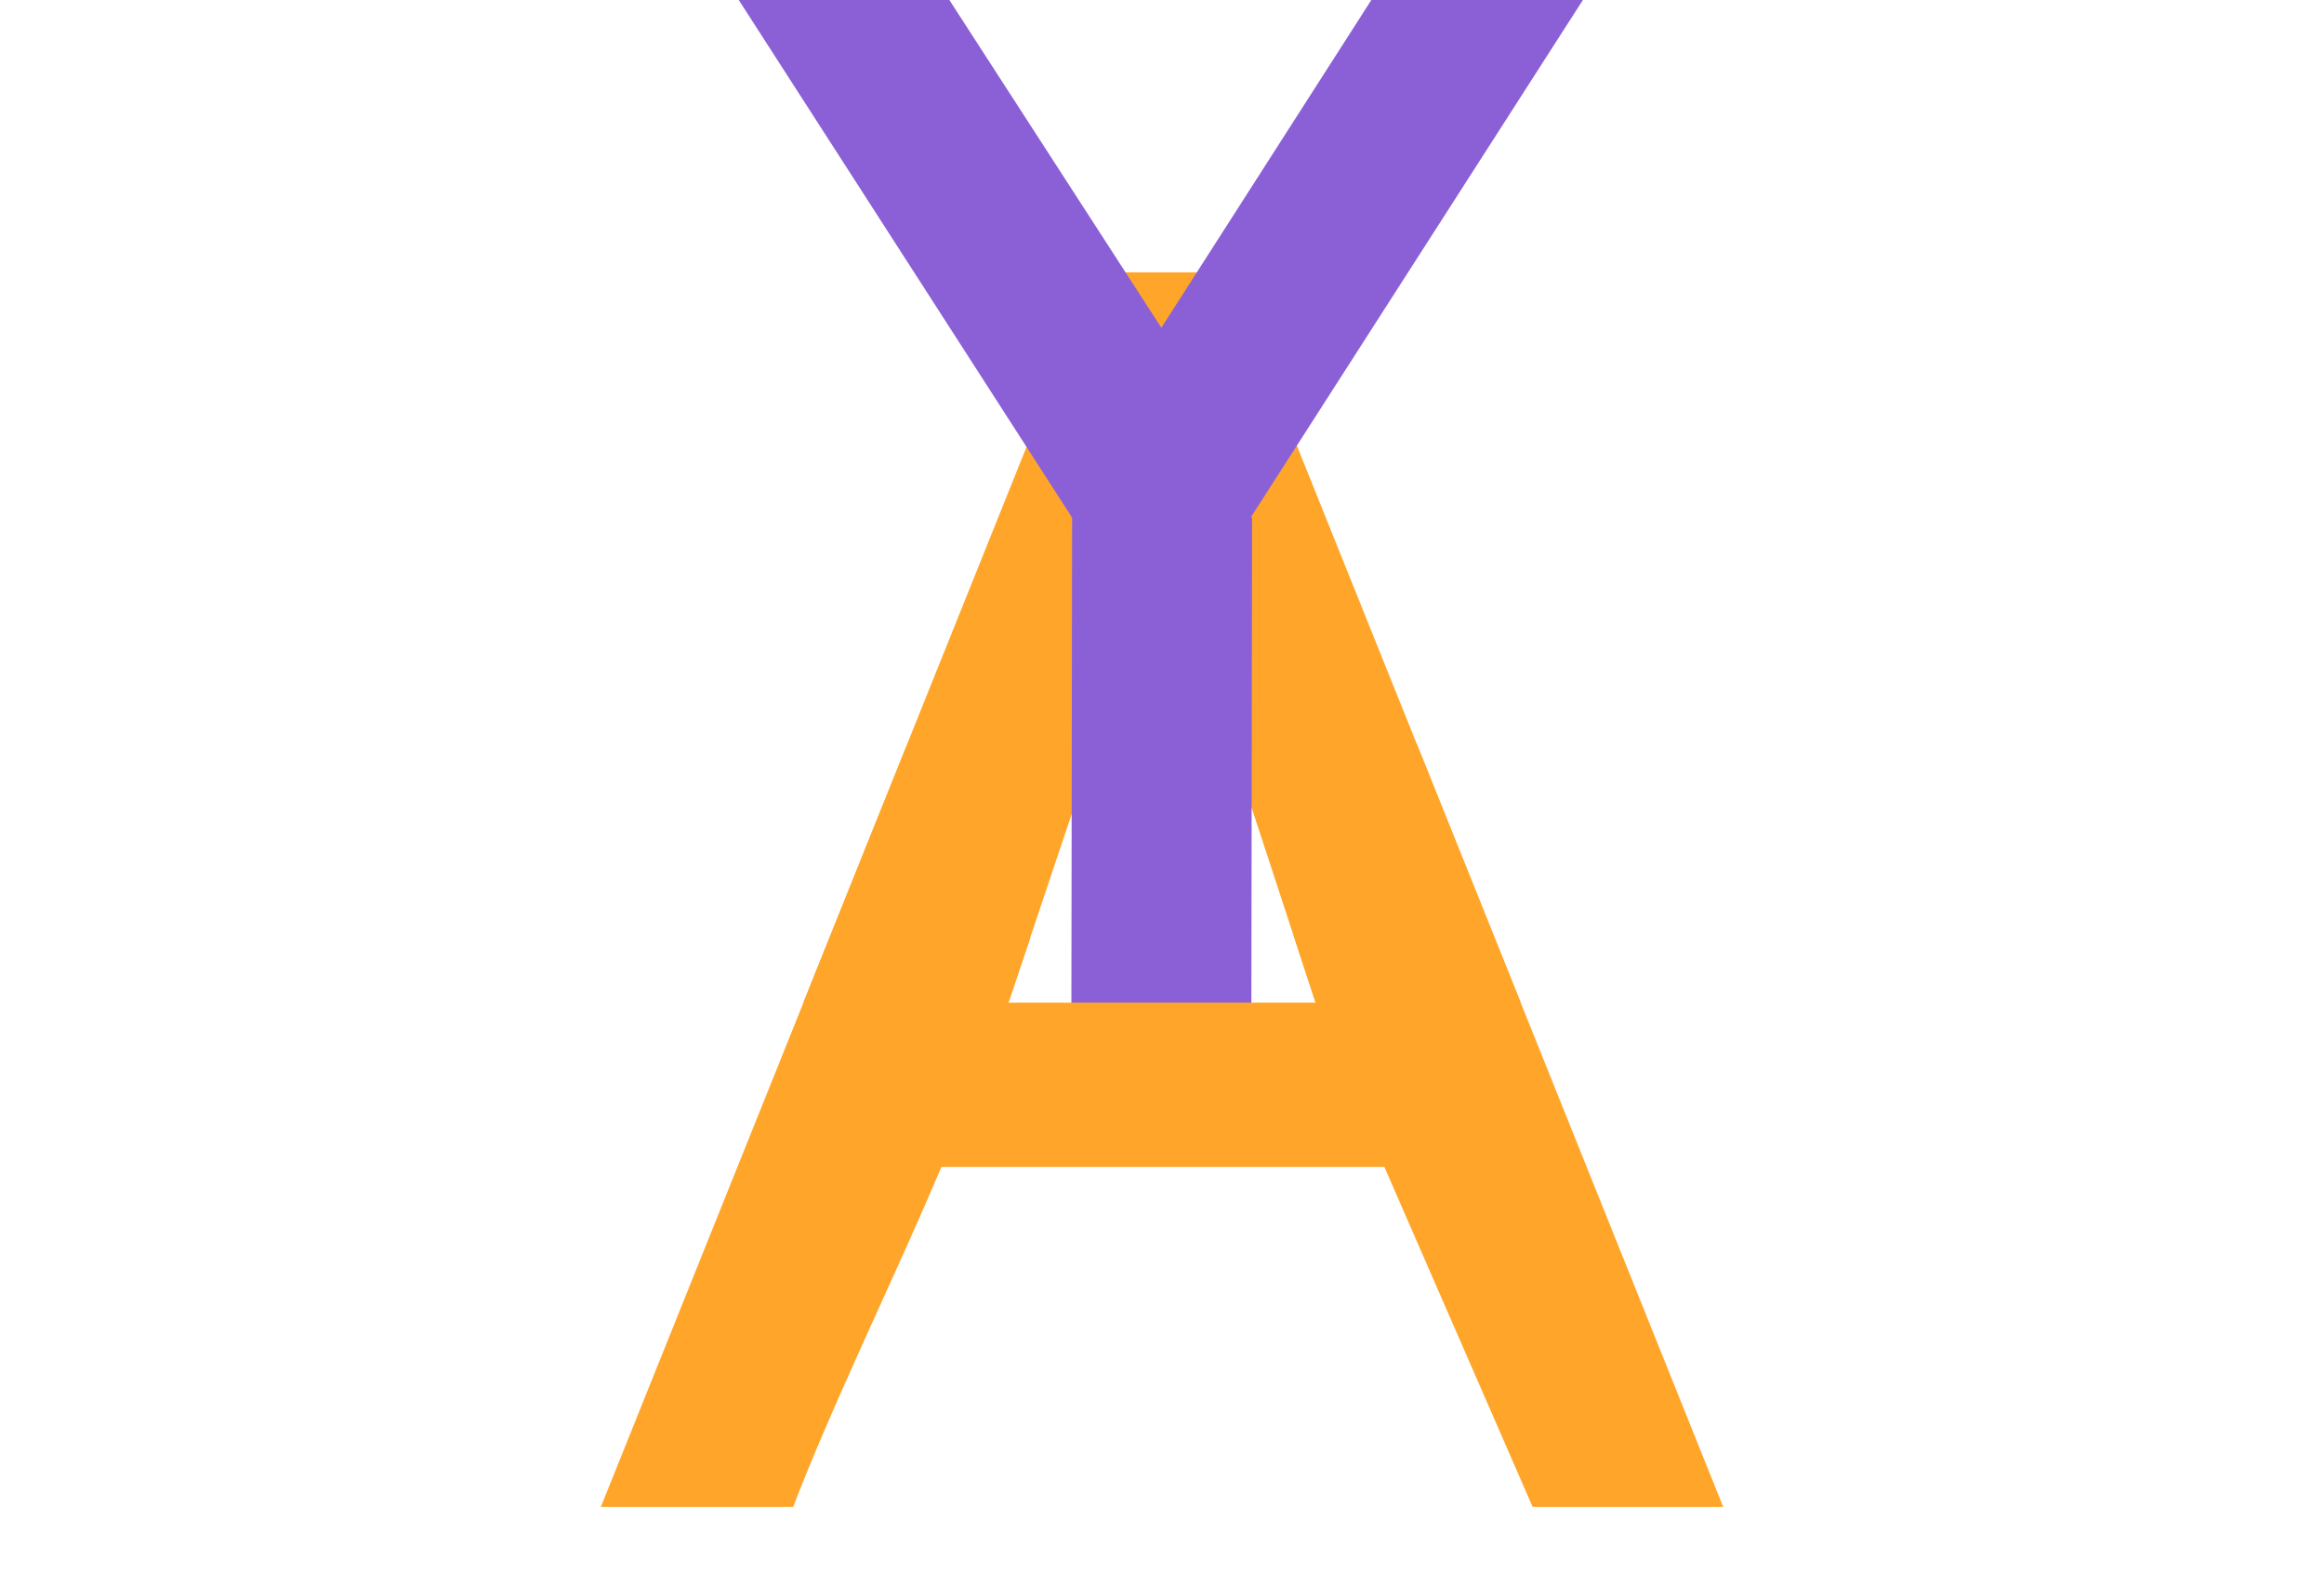
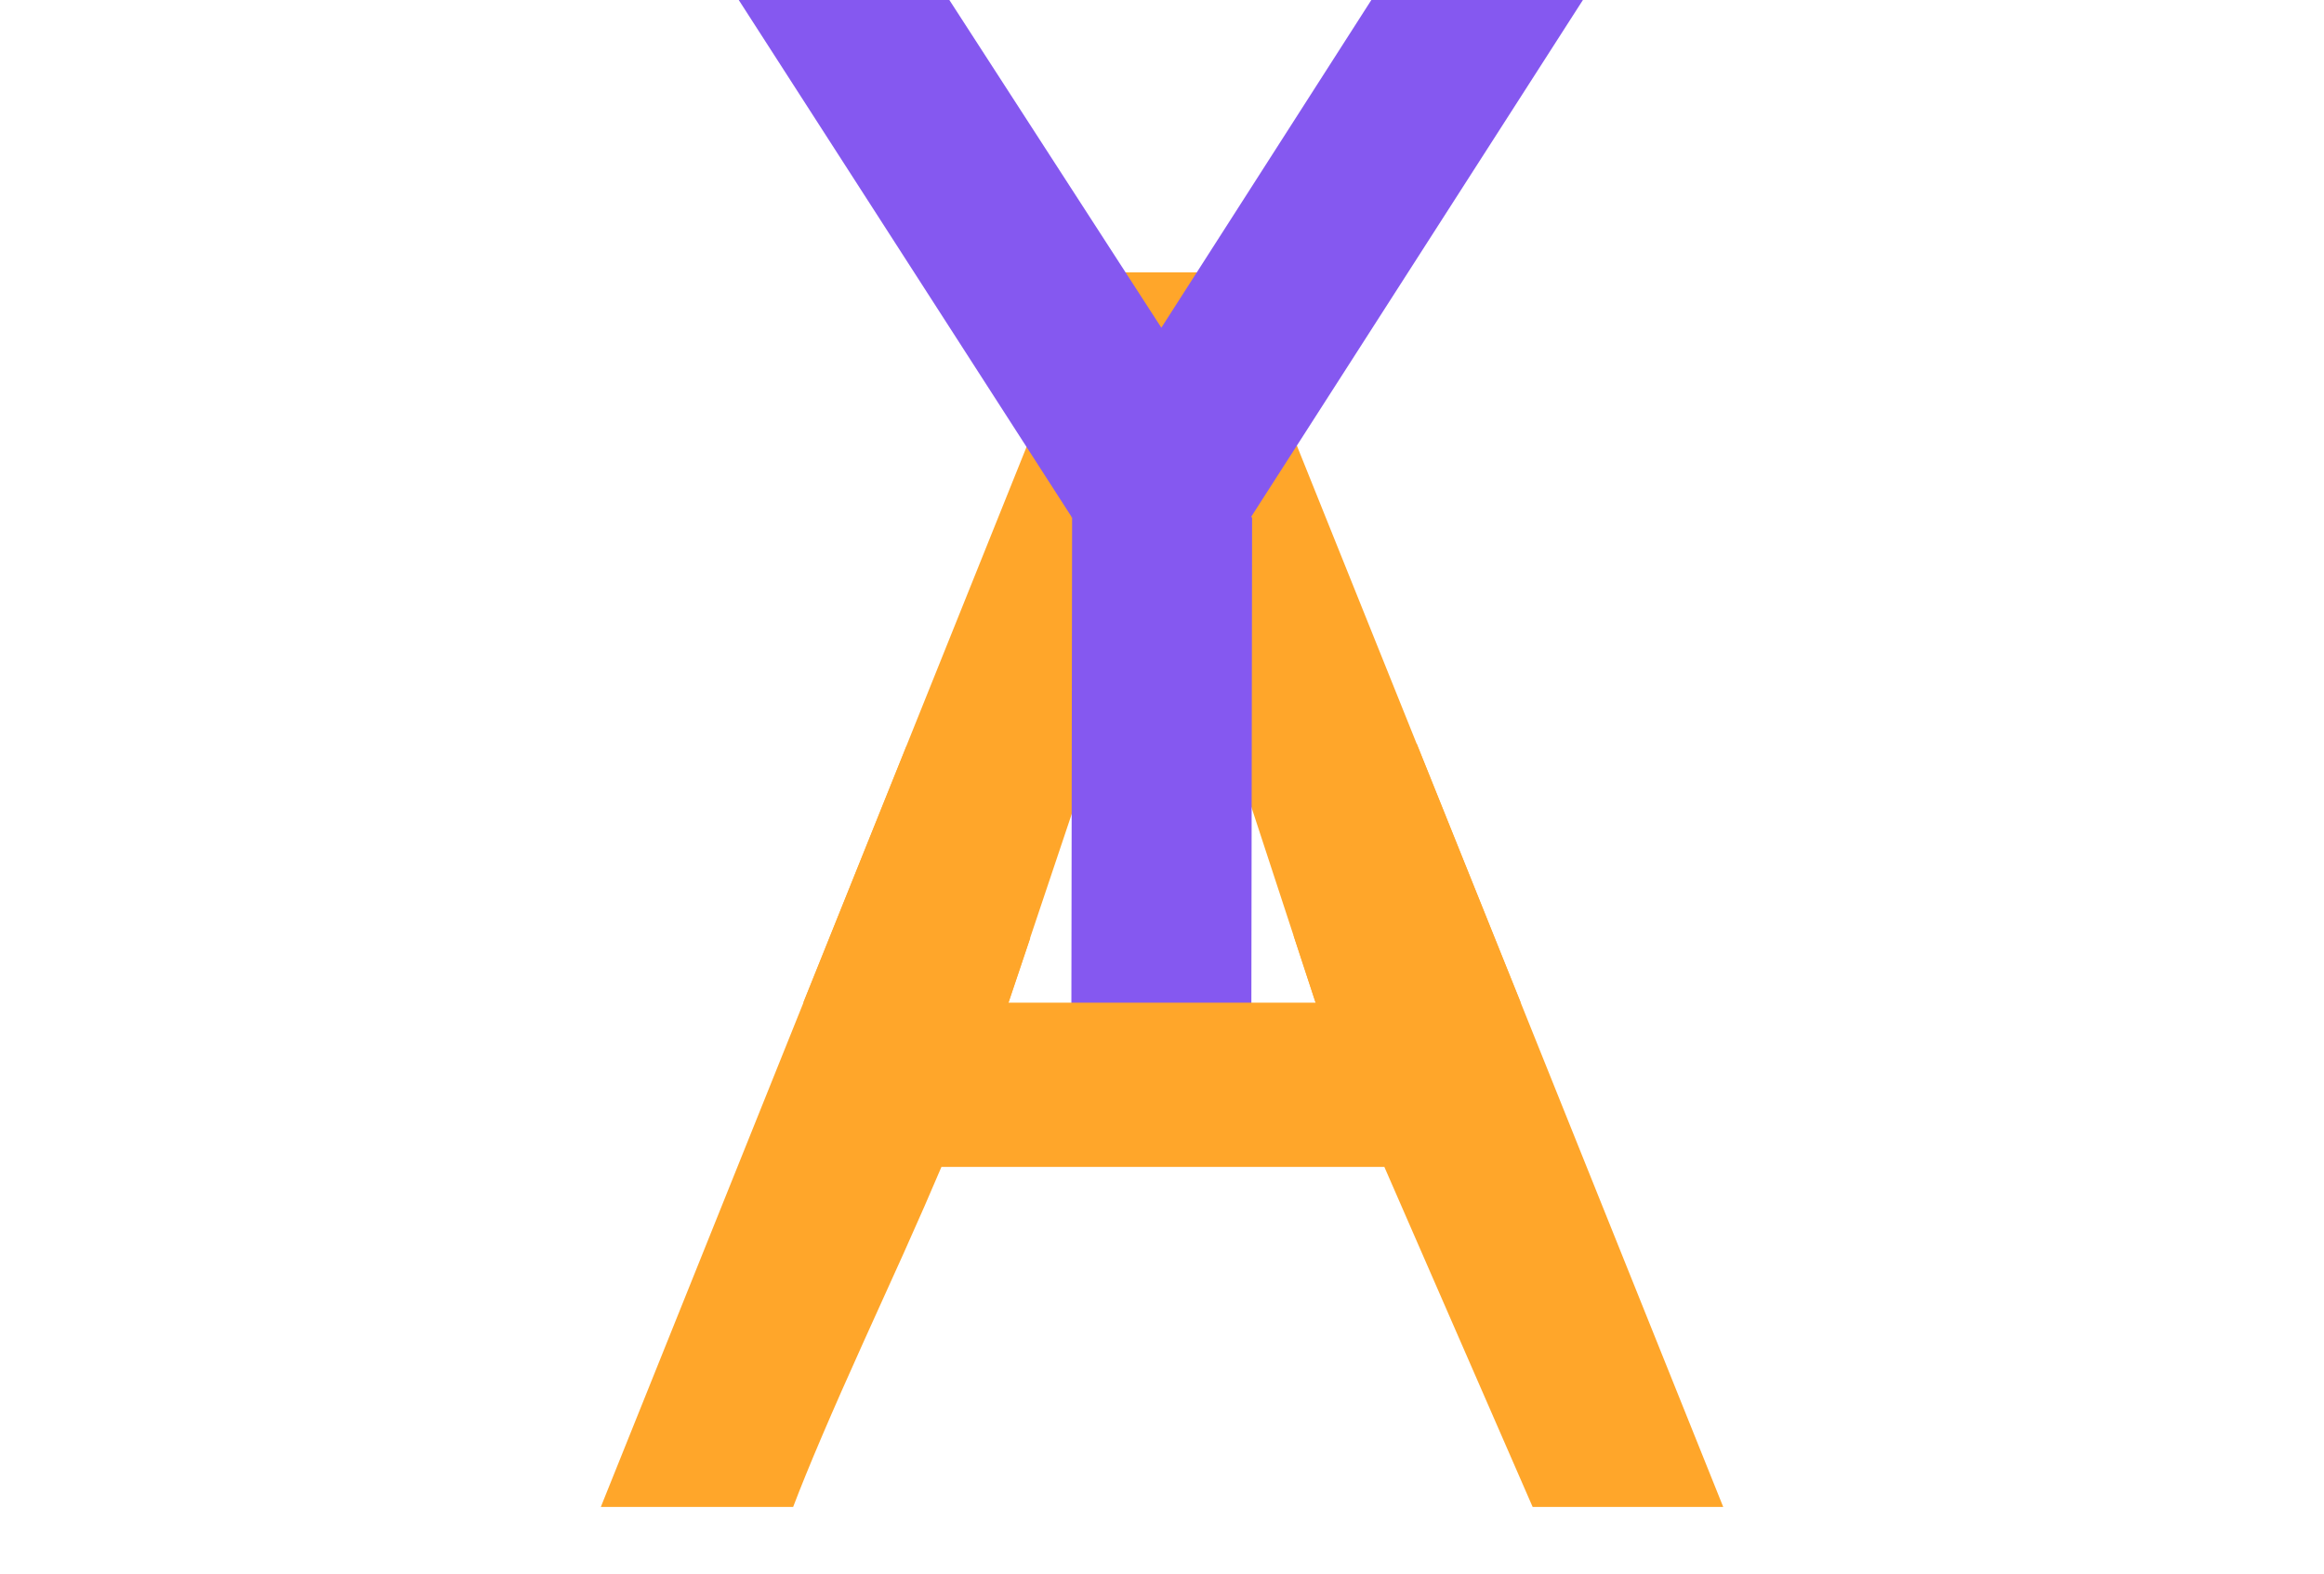
<svg xmlns="http://www.w3.org/2000/svg" xmlns:xlink="http://www.w3.org/1999/xlink" version="1.1" preserveAspectRatio="none" x="0px" y="0px" width="1920px" height="1300px" viewBox="0 0 1920 1300">
  <defs>
    <g id="Tween_1_0_Layer0_0_MEMBER_0_FILL">
      <path fill="#FFA62A" stroke="none" d=" M 846.2 1.7 L 669.9 1.7 273.8 987.55 550.75 987.55 760.5 362.6 965.4 987.55 1242.45 987.55 846.2 1.7 Z" />
    </g>
    <g id="Symbol_1_0_Layer0_0_MEMBER_0_FILL">
-       <path fill="#8B60D6" stroke="none" d=" M 1225.55 0 L 756.75 731.5 283.5 0 0 0 635.25 986.4 635.25 987.5 636.25 987.5 635.25 1670 878.25 1670 879.25 987.5 878.25 987.5 878.25 986.4 1511.5 0 1225.55 0 Z" />
+       <path fill="#8558F0" stroke="none" d=" M 1225.55 0 L 756.75 731.5 283.5 0 0 0 635.25 986.4 635.25 987.5 636.25 987.5 635.25 1670 878.25 1670 879.25 987.5 878.25 987.5 878.25 986.4 1511.5 0 1225.55 0 Z" />
    </g>
    <g id="Symbol_2_0_Layer0_0_FILL">
      <path fill="#FFA62A" stroke="none" d=" M 550.75 987.55 L 580 900.5 413 641.2 0.3 1668.3 259.95 1668.3 Q 289.8 1589.75 355.6 1444.15 391.4 1365.3 409.1 1325.9 439.55 1258.05 460.15 1209.3 L 1058.15 1209.3 1258.35 1668.3 1515.65 1668.3 1101.9 638.15 935.7 897.05 965.4 987.55 550.75 987.55 Z" />
    </g>
  </defs>
  <g transform="matrix( 1, 0, 0, 1, 960,526.6) ">
    <g transform="matrix( 0.611908, 0, 0, 0.611908, -463.9,-302.65) ">
      <use xlink:href="#Tween_1_0_Layer0_0_MEMBER_0_FILL" />
    </g>
  </g>
  <g transform="matrix( 1, 0, 0, 1, 496.4,-176.9) ">
    <g transform="matrix( 0.611908, 0, 0, 0.611908, 0,0) ">
      <use xlink:href="#Symbol_1_0_Layer0_0_MEMBER_0_FILL" />
    </g>
  </g>
  <g transform="matrix( 1, 0, 0, 1, 496.4,614.45) ">
    <g transform="matrix( 0.6119232, 0, 0, 0.6119232, -0.2,-390.5) ">
      <use xlink:href="#Symbol_2_0_Layer0_0_FILL" />
    </g>
  </g>
</svg>
